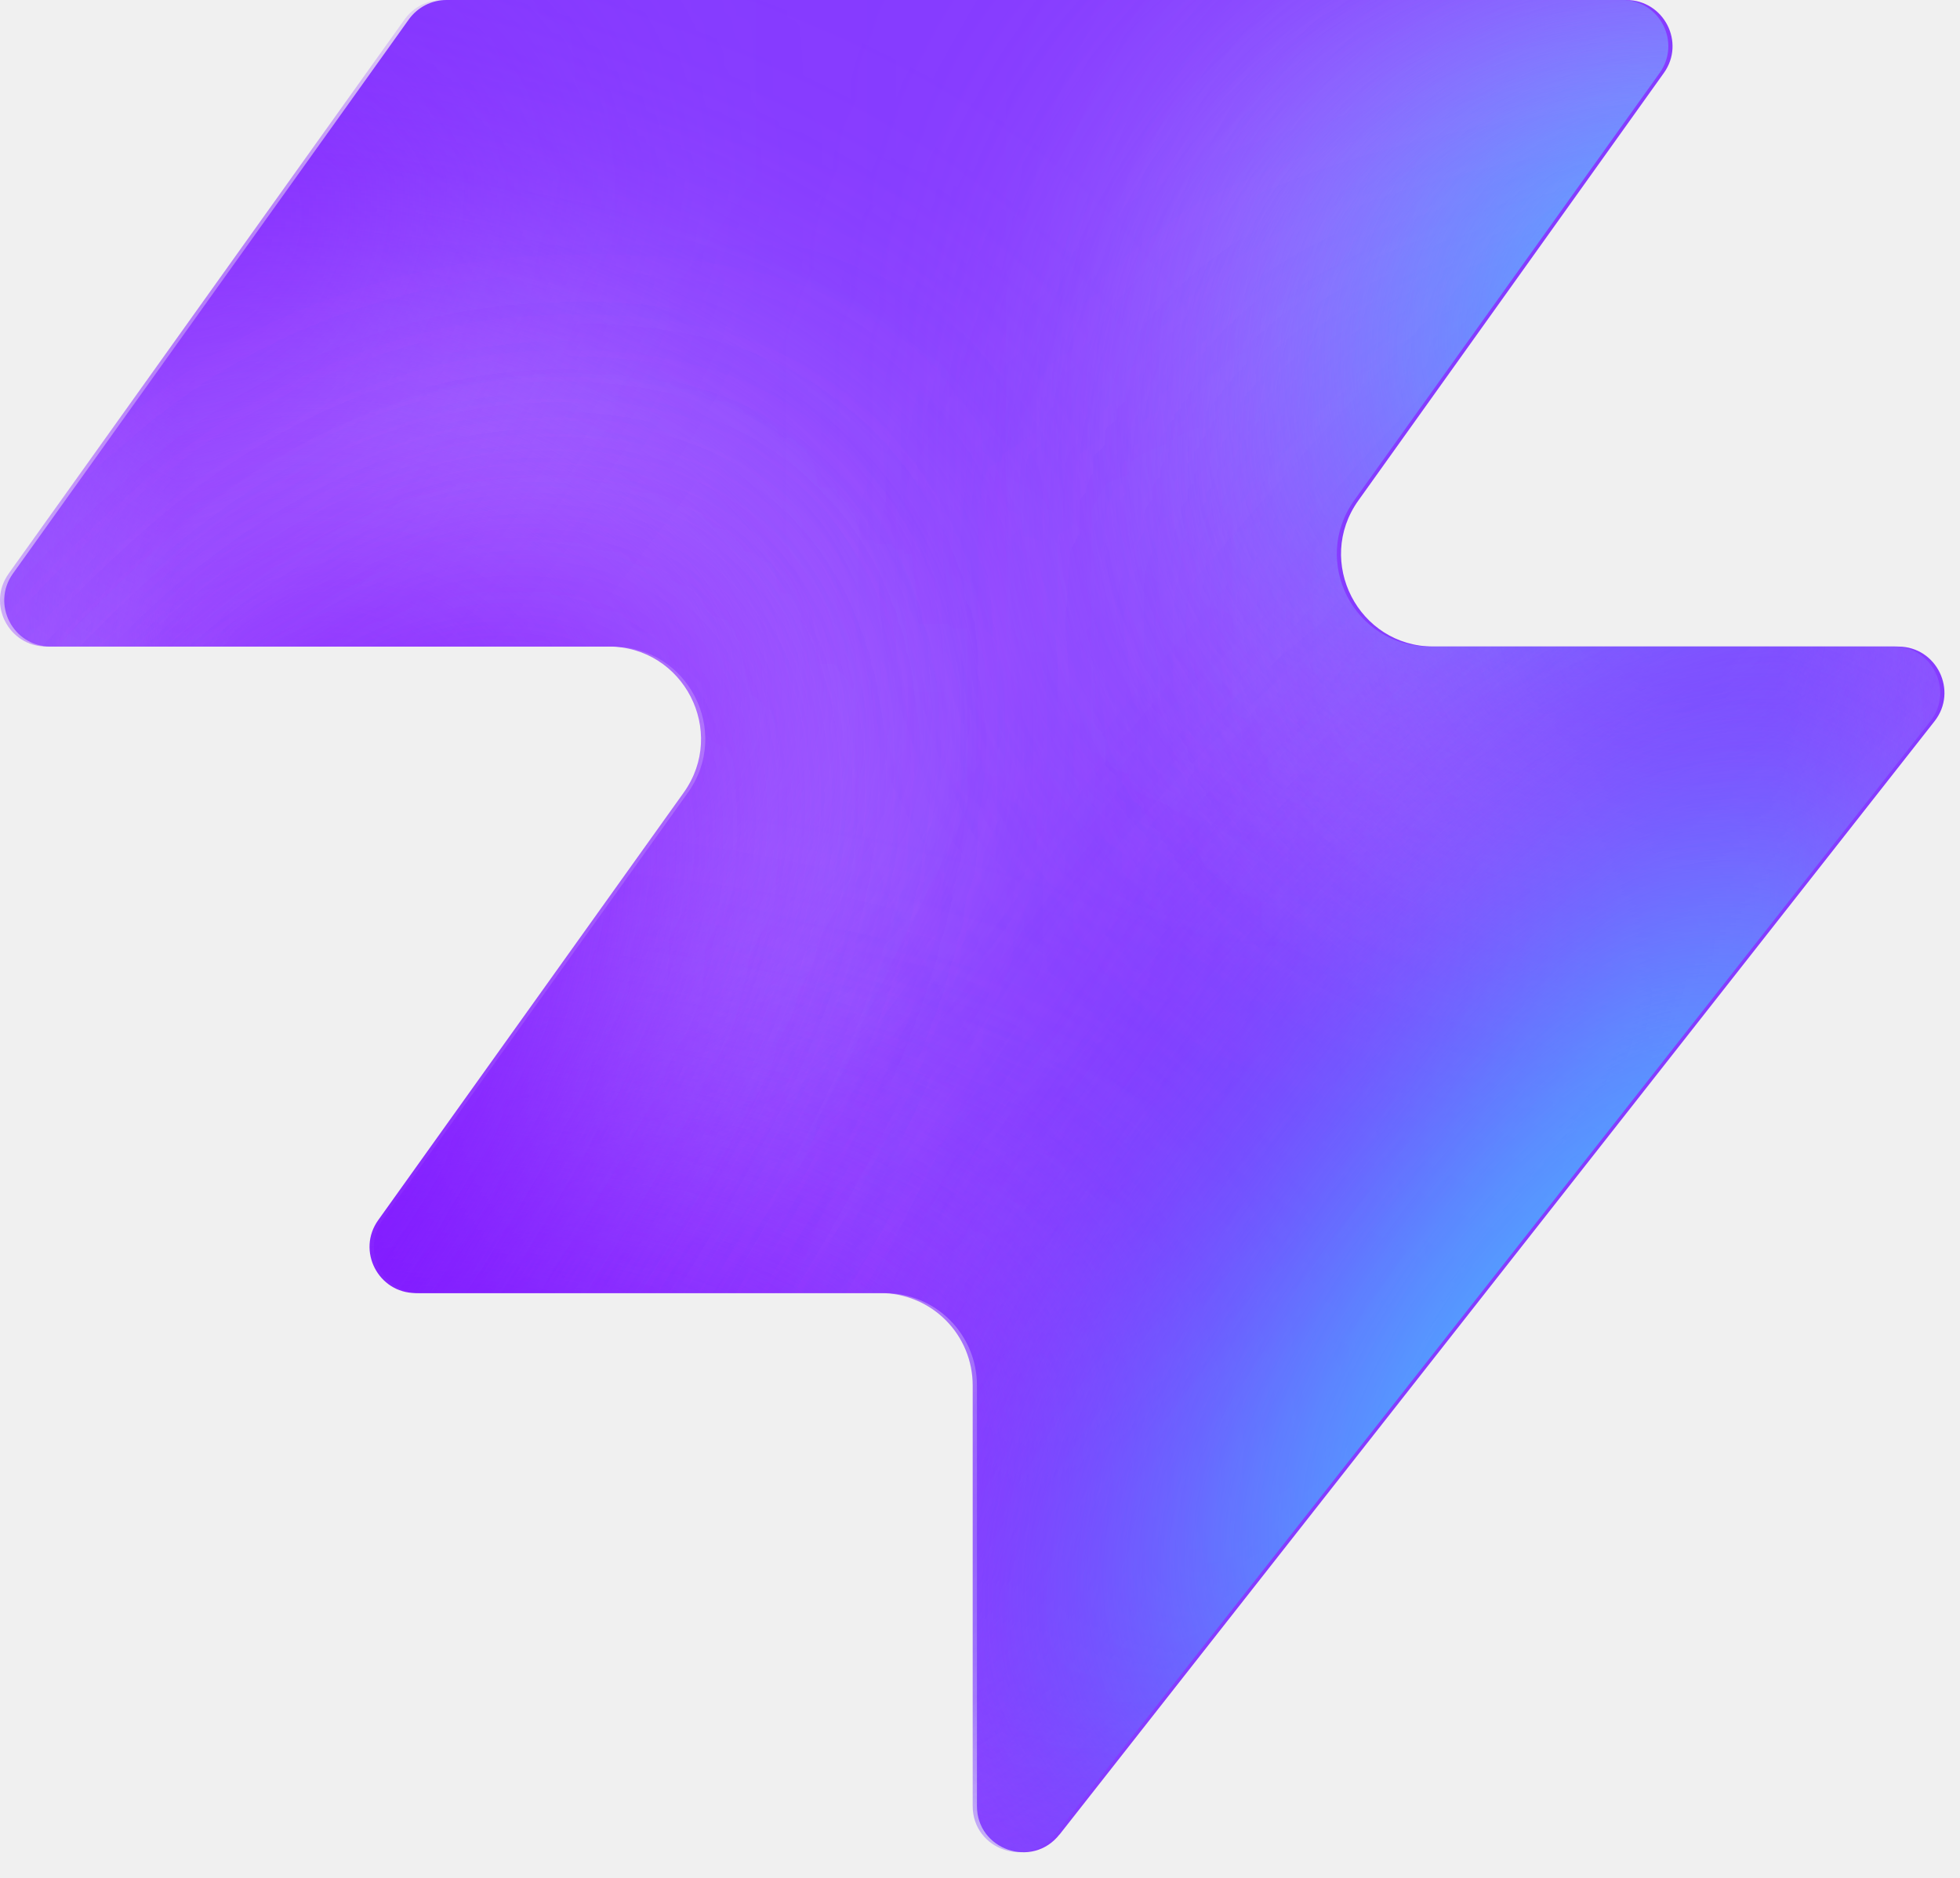
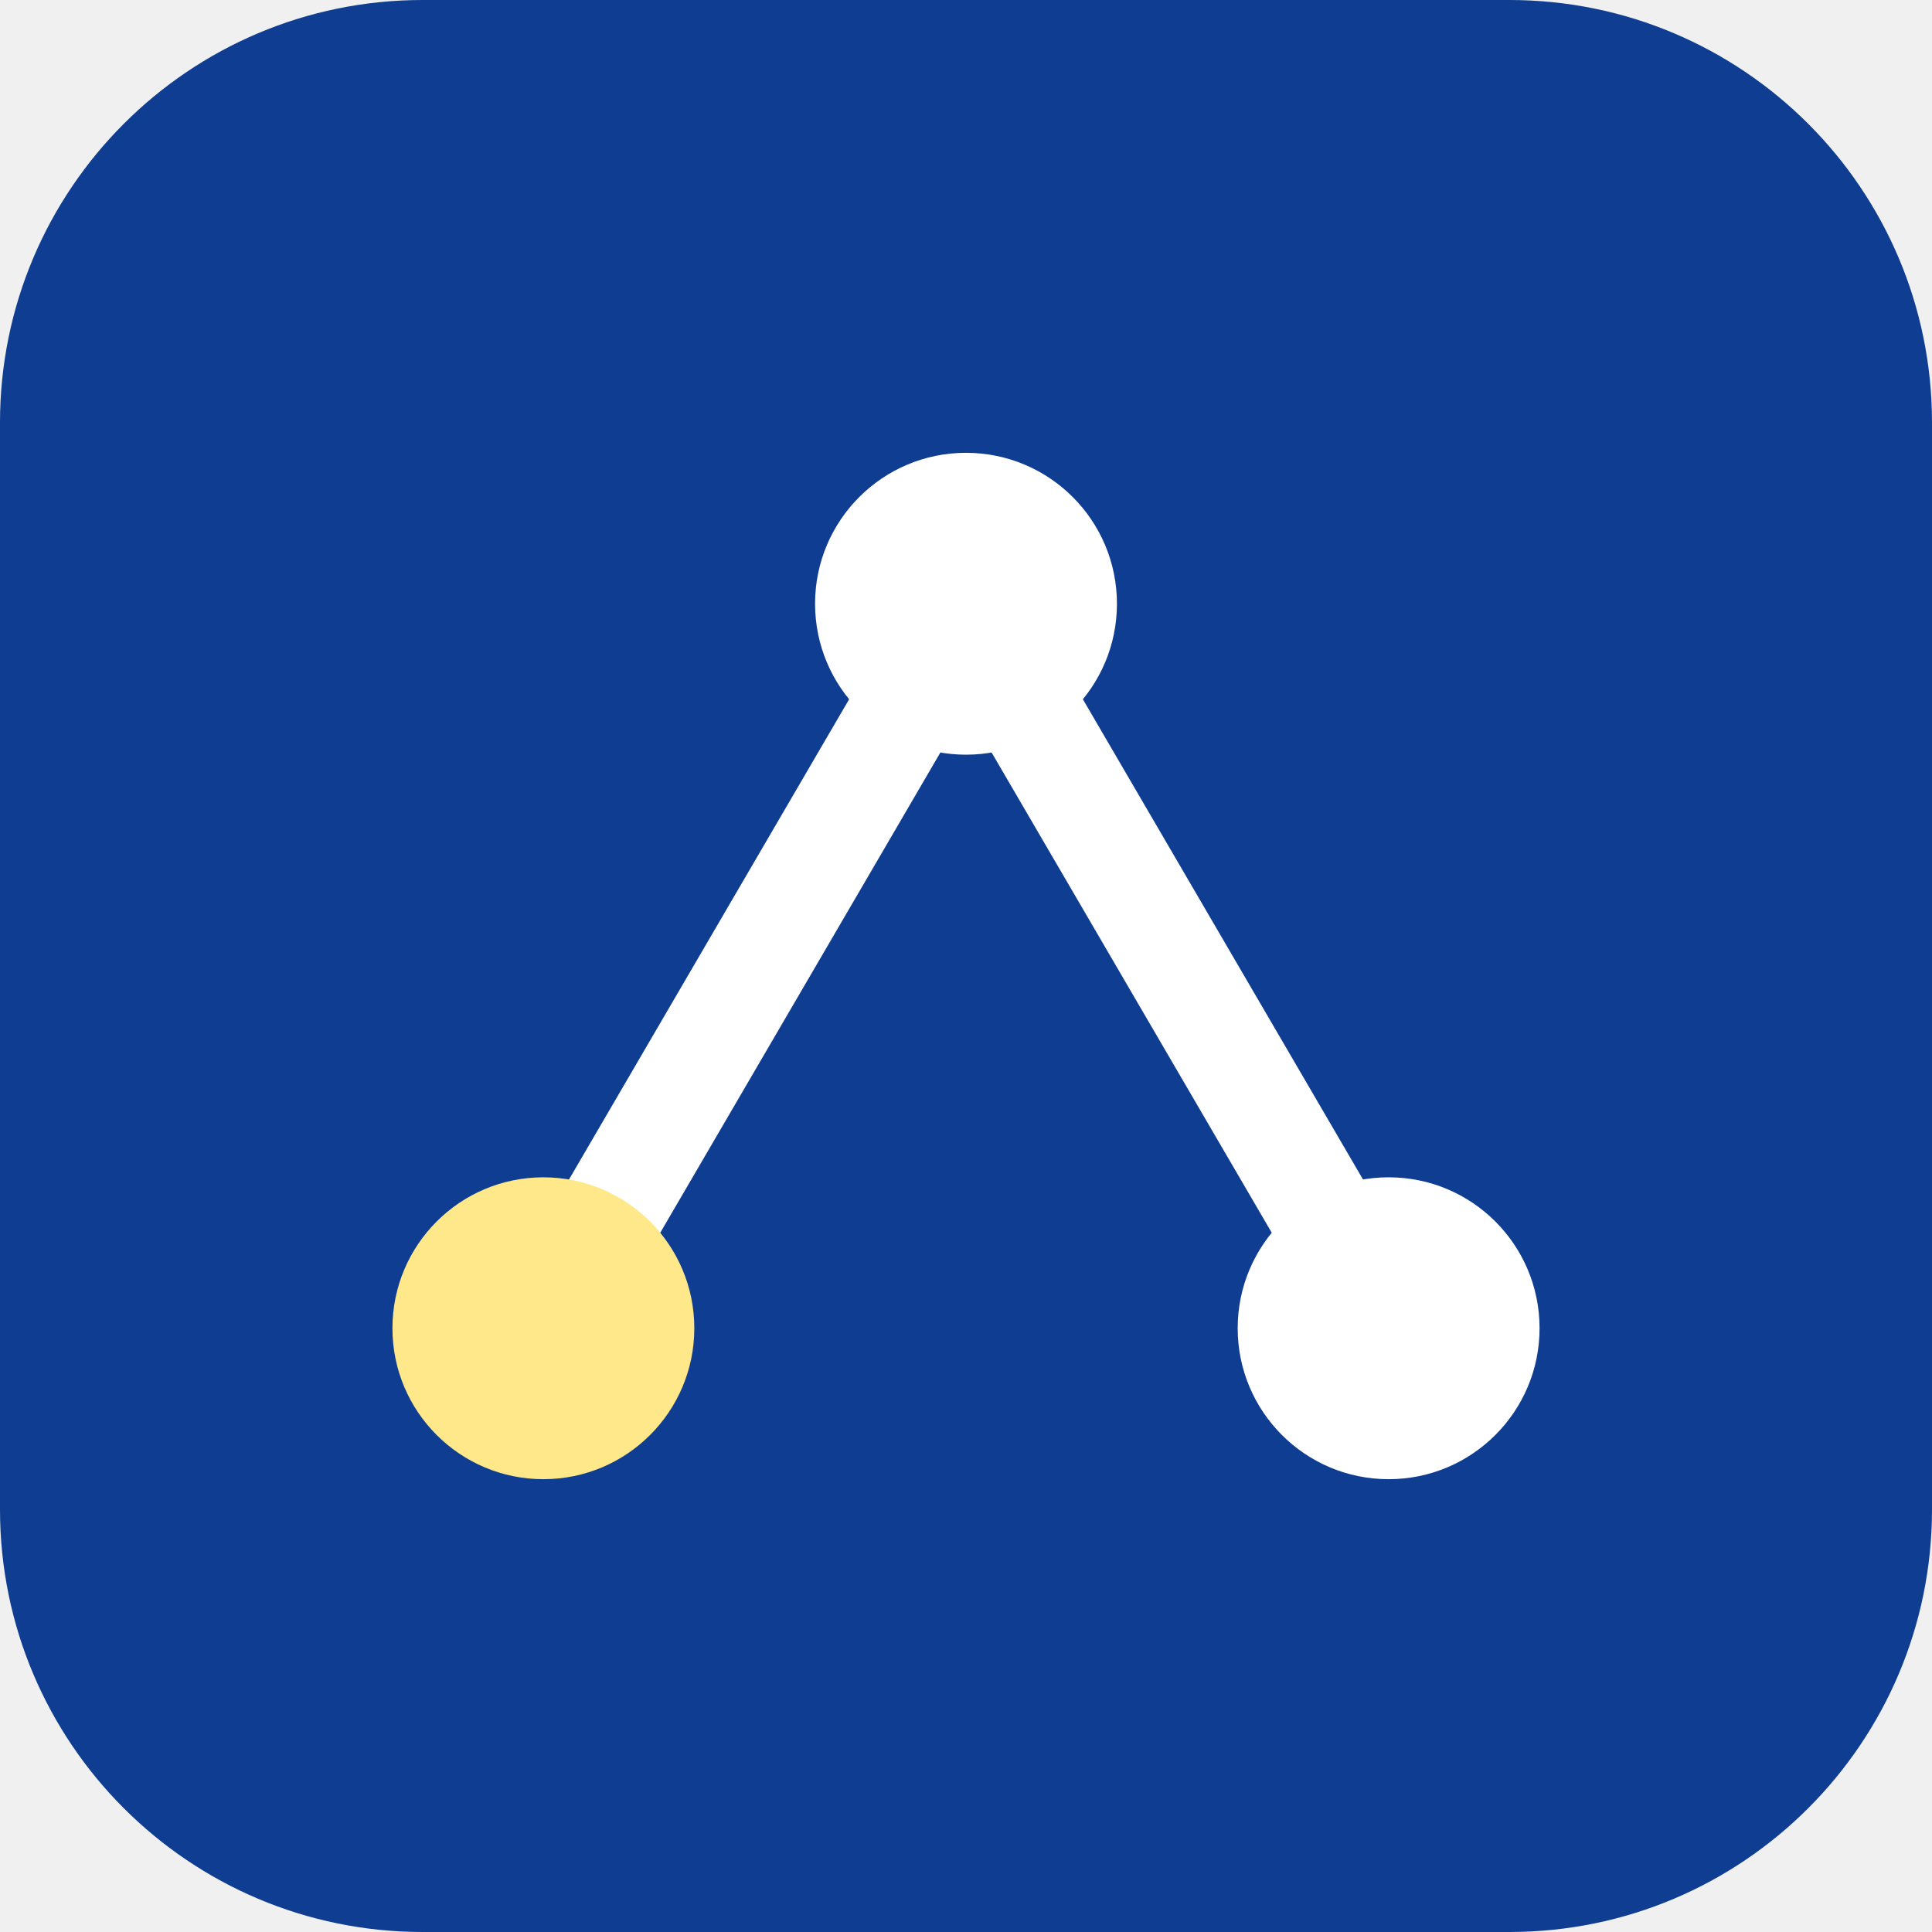
- <svg xmlns="http://www.w3.org/2000/svg" width="48" height="46" fill="none" viewBox="0 0 48 46">
-   <path fill="#863bff" d="M25.946 44.938c-.664.845-2.021.375-2.021-.698V33.937a2.26 2.26 0 0 0-2.262-2.262H10.287c-.92 0-1.456-1.04-.92-1.788l7.48-10.471c1.07-1.497 0-3.578-1.842-3.578H1.237c-.92 0-1.456-1.04-.92-1.788L10.013.474c.214-.297.556-.474.92-.474h28.894c.92 0 1.456 1.04.92 1.788l-7.48 10.471c-1.07 1.498 0 3.579 1.842 3.579h11.377c.943 0 1.473 1.088.89 1.83L25.947 44.94z" style="fill:#863bff;fill:color(display-p3 .525 .23 1);fill-opacity:1" />
-   <mask id="a" width="48" height="46" x="0" y="0" maskUnits="userSpaceOnUse" style="mask-type:alpha">
-     <path fill="#000" d="M25.842 44.938c-.664.844-2.021.375-2.021-.698V33.937a2.26 2.26 0 0 0-2.262-2.262H10.183c-.92 0-1.456-1.04-.92-1.788l7.48-10.471c1.07-1.498 0-3.579-1.842-3.579H1.133c-.92 0-1.456-1.04-.92-1.787L9.91.473c.214-.297.556-.474.92-.474h28.894c.92 0 1.456 1.04.92 1.788l-7.48 10.471c-1.07 1.498 0 3.578 1.842 3.578h11.377c.943 0 1.473 1.088.89 1.832L25.843 44.94z" style="fill:#000;fill-opacity:1" />
-   </mask>
-   <g mask="url(#a)">
-     <g filter="url(#b)">
-       <ellipse cx="5.508" cy="14.704" fill="#ede6ff" rx="5.508" ry="14.704" style="fill:#ede6ff;fill:color(display-p3 .927 .903 1);fill-opacity:1" transform="matrix(.00324 1 1 -.00324 -4.47 31.516)" />
-     </g>
-     <g filter="url(#c)">
-       <ellipse cx="10.399" cy="29.851" fill="#ede6ff" rx="10.399" ry="29.851" style="fill:#ede6ff;fill:color(display-p3 .927 .903 1);fill-opacity:1" transform="matrix(.00324 1 1 -.00324 -39.328 7.883)" />
-     </g>
-     <g filter="url(#d)">
-       <ellipse cx="5.508" cy="30.487" fill="#7e14ff" rx="5.508" ry="30.487" style="fill:#7e14ff;fill:color(display-p3 .492 .077 1);fill-opacity:1" transform="rotate(89.814 -25.913 -14.639)scale(1 -1)" />
-     </g>
-     <g filter="url(#e)">
-       <ellipse cx="5.508" cy="30.599" fill="#7e14ff" rx="5.508" ry="30.599" style="fill:#7e14ff;fill:color(display-p3 .492 .077 1);fill-opacity:1" transform="rotate(89.814 -32.644 -3.334)scale(1 -1)" />
-     </g>
-     <g filter="url(#f)">
-       <ellipse cx="5.508" cy="30.599" fill="#7e14ff" rx="5.508" ry="30.599" style="fill:#7e14ff;fill:color(display-p3 .492 .077 1);fill-opacity:1" transform="matrix(.00324 1 1 -.00324 -34.34 30.47)" />
-     </g>
-     <g filter="url(#g)">
-       <ellipse cx="14.072" cy="22.078" fill="#ede6ff" rx="14.072" ry="22.078" style="fill:#ede6ff;fill:color(display-p3 .927 .903 1);fill-opacity:1" transform="rotate(93.35 24.506 48.493)scale(-1 1)" />
-     </g>
-     <g filter="url(#h)">
-       <ellipse cx="3.47" cy="21.501" fill="#7e14ff" rx="3.47" ry="21.501" style="fill:#7e14ff;fill:color(display-p3 .492 .077 1);fill-opacity:1" transform="rotate(89.009 28.708 47.59)scale(-1 1)" />
-     </g>
-     <g filter="url(#i)">
-       <ellipse cx="3.47" cy="21.501" fill="#7e14ff" rx="3.47" ry="21.501" style="fill:#7e14ff;fill:color(display-p3 .492 .077 1);fill-opacity:1" transform="rotate(89.009 28.708 47.59)scale(-1 1)" />
-     </g>
-     <g filter="url(#j)">
-       <ellipse cx=".387" cy="8.972" fill="#7e14ff" rx="4.407" ry="29.108" style="fill:#7e14ff;fill:color(display-p3 .492 .077 1);fill-opacity:1" transform="rotate(39.51 .387 8.972)" />
-     </g>
-     <g filter="url(#k)">
-       <ellipse cx="47.523" cy="-6.092" fill="#7e14ff" rx="4.407" ry="29.108" style="fill:#7e14ff;fill:color(display-p3 .492 .077 1);fill-opacity:1" transform="rotate(37.892 47.523 -6.092)" />
-     </g>
-     <g filter="url(#l)">
-       <ellipse cx="41.412" cy="6.333" fill="#47bfff" rx="5.971" ry="9.665" style="fill:#47bfff;fill:color(display-p3 .28 .748 1);fill-opacity:1" transform="rotate(37.892 41.412 6.333)" />
-     </g>
-     <g filter="url(#m)">
-       <ellipse cx="-1.879" cy="38.332" fill="#7e14ff" rx="4.407" ry="29.108" style="fill:#7e14ff;fill:color(display-p3 .492 .077 1);fill-opacity:1" transform="rotate(37.892 -1.88 38.332)" />
-     </g>
-     <g filter="url(#n)">
-       <ellipse cx="-1.879" cy="38.332" fill="#7e14ff" rx="4.407" ry="29.108" style="fill:#7e14ff;fill:color(display-p3 .492 .077 1);fill-opacity:1" transform="rotate(37.892 -1.88 38.332)" />
-     </g>
-     <g filter="url(#o)">
-       <ellipse cx="35.651" cy="29.907" fill="#7e14ff" rx="4.407" ry="29.108" style="fill:#7e14ff;fill:color(display-p3 .492 .077 1);fill-opacity:1" transform="rotate(37.892 35.651 29.907)" />
-     </g>
-     <g filter="url(#p)">
-       <ellipse cx="38.418" cy="32.4" fill="#47bfff" rx="5.971" ry="15.297" style="fill:#47bfff;fill:color(display-p3 .28 .748 1);fill-opacity:1" transform="rotate(37.892 38.418 32.4)" />
-     </g>
-   </g>
-   <defs>
-     <filter id="b" width="60.045" height="41.654" x="-19.77" y="16.149" color-interpolation-filters="sRGB" filterUnits="userSpaceOnUse">
-       <feFlood flood-opacity="0" result="BackgroundImageFix" />
-       <feBlend in="SourceGraphic" in2="BackgroundImageFix" result="shape" />
-       <feGaussianBlur result="effect1_foregroundBlur_2002_17158" stdDeviation="7.659" />
-     </filter>
-     <filter id="c" width="90.34" height="51.437" x="-54.613" y="-7.533" color-interpolation-filters="sRGB" filterUnits="userSpaceOnUse">
-       <feFlood flood-opacity="0" result="BackgroundImageFix" />
-       <feBlend in="SourceGraphic" in2="BackgroundImageFix" result="shape" />
-       <feGaussianBlur result="effect1_foregroundBlur_2002_17158" stdDeviation="7.659" />
-     </filter>
-     <filter id="d" width="79.355" height="29.4" x="-49.64" y="2.03" color-interpolation-filters="sRGB" filterUnits="userSpaceOnUse">
-       <feFlood flood-opacity="0" result="BackgroundImageFix" />
-       <feBlend in="SourceGraphic" in2="BackgroundImageFix" result="shape" />
-       <feGaussianBlur result="effect1_foregroundBlur_2002_17158" stdDeviation="4.596" />
-     </filter>
-     <filter id="e" width="79.579" height="29.4" x="-45.045" y="20.029" color-interpolation-filters="sRGB" filterUnits="userSpaceOnUse">
-       <feFlood flood-opacity="0" result="BackgroundImageFix" />
-       <feBlend in="SourceGraphic" in2="BackgroundImageFix" result="shape" />
-       <feGaussianBlur result="effect1_foregroundBlur_2002_17158" stdDeviation="4.596" />
-     </filter>
-     <filter id="f" width="79.579" height="29.4" x="-43.513" y="21.178" color-interpolation-filters="sRGB" filterUnits="userSpaceOnUse">
-       <feFlood flood-opacity="0" result="BackgroundImageFix" />
-       <feBlend in="SourceGraphic" in2="BackgroundImageFix" result="shape" />
-       <feGaussianBlur result="effect1_foregroundBlur_2002_17158" stdDeviation="4.596" />
-     </filter>
-     <filter id="g" width="74.749" height="58.852" x="15.756" y="-17.901" color-interpolation-filters="sRGB" filterUnits="userSpaceOnUse">
-       <feFlood flood-opacity="0" result="BackgroundImageFix" />
-       <feBlend in="SourceGraphic" in2="BackgroundImageFix" result="shape" />
-       <feGaussianBlur result="effect1_foregroundBlur_2002_17158" stdDeviation="7.659" />
-     </filter>
-     <filter id="h" width="61.377" height="25.362" x="23.548" y="2.284" color-interpolation-filters="sRGB" filterUnits="userSpaceOnUse">
-       <feFlood flood-opacity="0" result="BackgroundImageFix" />
-       <feBlend in="SourceGraphic" in2="BackgroundImageFix" result="shape" />
-       <feGaussianBlur result="effect1_foregroundBlur_2002_17158" stdDeviation="4.596" />
-     </filter>
-     <filter id="i" width="61.377" height="25.362" x="23.548" y="2.284" color-interpolation-filters="sRGB" filterUnits="userSpaceOnUse">
-       <feFlood flood-opacity="0" result="BackgroundImageFix" />
-       <feBlend in="SourceGraphic" in2="BackgroundImageFix" result="shape" />
-       <feGaussianBlur result="effect1_foregroundBlur_2002_17158" stdDeviation="4.596" />
-     </filter>
-     <filter id="j" width="56.045" height="63.649" x="-27.636" y="-22.853" color-interpolation-filters="sRGB" filterUnits="userSpaceOnUse">
-       <feFlood flood-opacity="0" result="BackgroundImageFix" />
-       <feBlend in="SourceGraphic" in2="BackgroundImageFix" result="shape" />
-       <feGaussianBlur result="effect1_foregroundBlur_2002_17158" stdDeviation="4.596" />
-     </filter>
-     <filter id="k" width="54.814" height="64.646" x="20.116" y="-38.415" color-interpolation-filters="sRGB" filterUnits="userSpaceOnUse">
-       <feFlood flood-opacity="0" result="BackgroundImageFix" />
-       <feBlend in="SourceGraphic" in2="BackgroundImageFix" result="shape" />
-       <feGaussianBlur result="effect1_foregroundBlur_2002_17158" stdDeviation="4.596" />
-     </filter>
-     <filter id="l" width="33.541" height="35.313" x="24.641" y="-11.323" color-interpolation-filters="sRGB" filterUnits="userSpaceOnUse">
-       <feFlood flood-opacity="0" result="BackgroundImageFix" />
-       <feBlend in="SourceGraphic" in2="BackgroundImageFix" result="shape" />
-       <feGaussianBlur result="effect1_foregroundBlur_2002_17158" stdDeviation="4.596" />
-     </filter>
-     <filter id="m" width="54.814" height="64.646" x="-29.286" y="6.009" color-interpolation-filters="sRGB" filterUnits="userSpaceOnUse">
-       <feFlood flood-opacity="0" result="BackgroundImageFix" />
-       <feBlend in="SourceGraphic" in2="BackgroundImageFix" result="shape" />
-       <feGaussianBlur result="effect1_foregroundBlur_2002_17158" stdDeviation="4.596" />
-     </filter>
-     <filter id="n" width="54.814" height="64.646" x="-29.286" y="6.009" color-interpolation-filters="sRGB" filterUnits="userSpaceOnUse">
-       <feFlood flood-opacity="0" result="BackgroundImageFix" />
-       <feBlend in="SourceGraphic" in2="BackgroundImageFix" result="shape" />
-       <feGaussianBlur result="effect1_foregroundBlur_2002_17158" stdDeviation="4.596" />
-     </filter>
-     <filter id="o" width="54.814" height="64.646" x="8.244" y="-2.416" color-interpolation-filters="sRGB" filterUnits="userSpaceOnUse">
-       <feFlood flood-opacity="0" result="BackgroundImageFix" />
-       <feBlend in="SourceGraphic" in2="BackgroundImageFix" result="shape" />
-       <feGaussianBlur result="effect1_foregroundBlur_2002_17158" stdDeviation="4.596" />
-     </filter>
-     <filter id="p" width="39.409" height="43.623" x="18.713" y="10.588" color-interpolation-filters="sRGB" filterUnits="userSpaceOnUse">
-       <feFlood flood-opacity="0" result="BackgroundImageFix" />
-       <feBlend in="SourceGraphic" in2="BackgroundImageFix" result="shape" />
-       <feGaussianBlur result="effect1_foregroundBlur_2002_17158" stdDeviation="4.596" />
-     </filter>
-   </defs>
+ <svg xmlns="http://www.w3.org/2000/svg" viewBox="0 0 64 64" width="64" height="64">
+   <rect width="64" height="64" rx="14" fill="#0f3d91" />
+   <path d="M18 44 L32 20 L46 44" fill="none" stroke="#ffffff" stroke-width="3.5" stroke-linecap="round" stroke-linejoin="round" />
+   <circle cx="18" cy="44" r="5" fill="#ffe88a" />
+   <circle cx="32" cy="20" r="5" fill="#ffffff" />
+   <circle cx="46" cy="44" r="5" fill="#ffffff" />
</svg>
